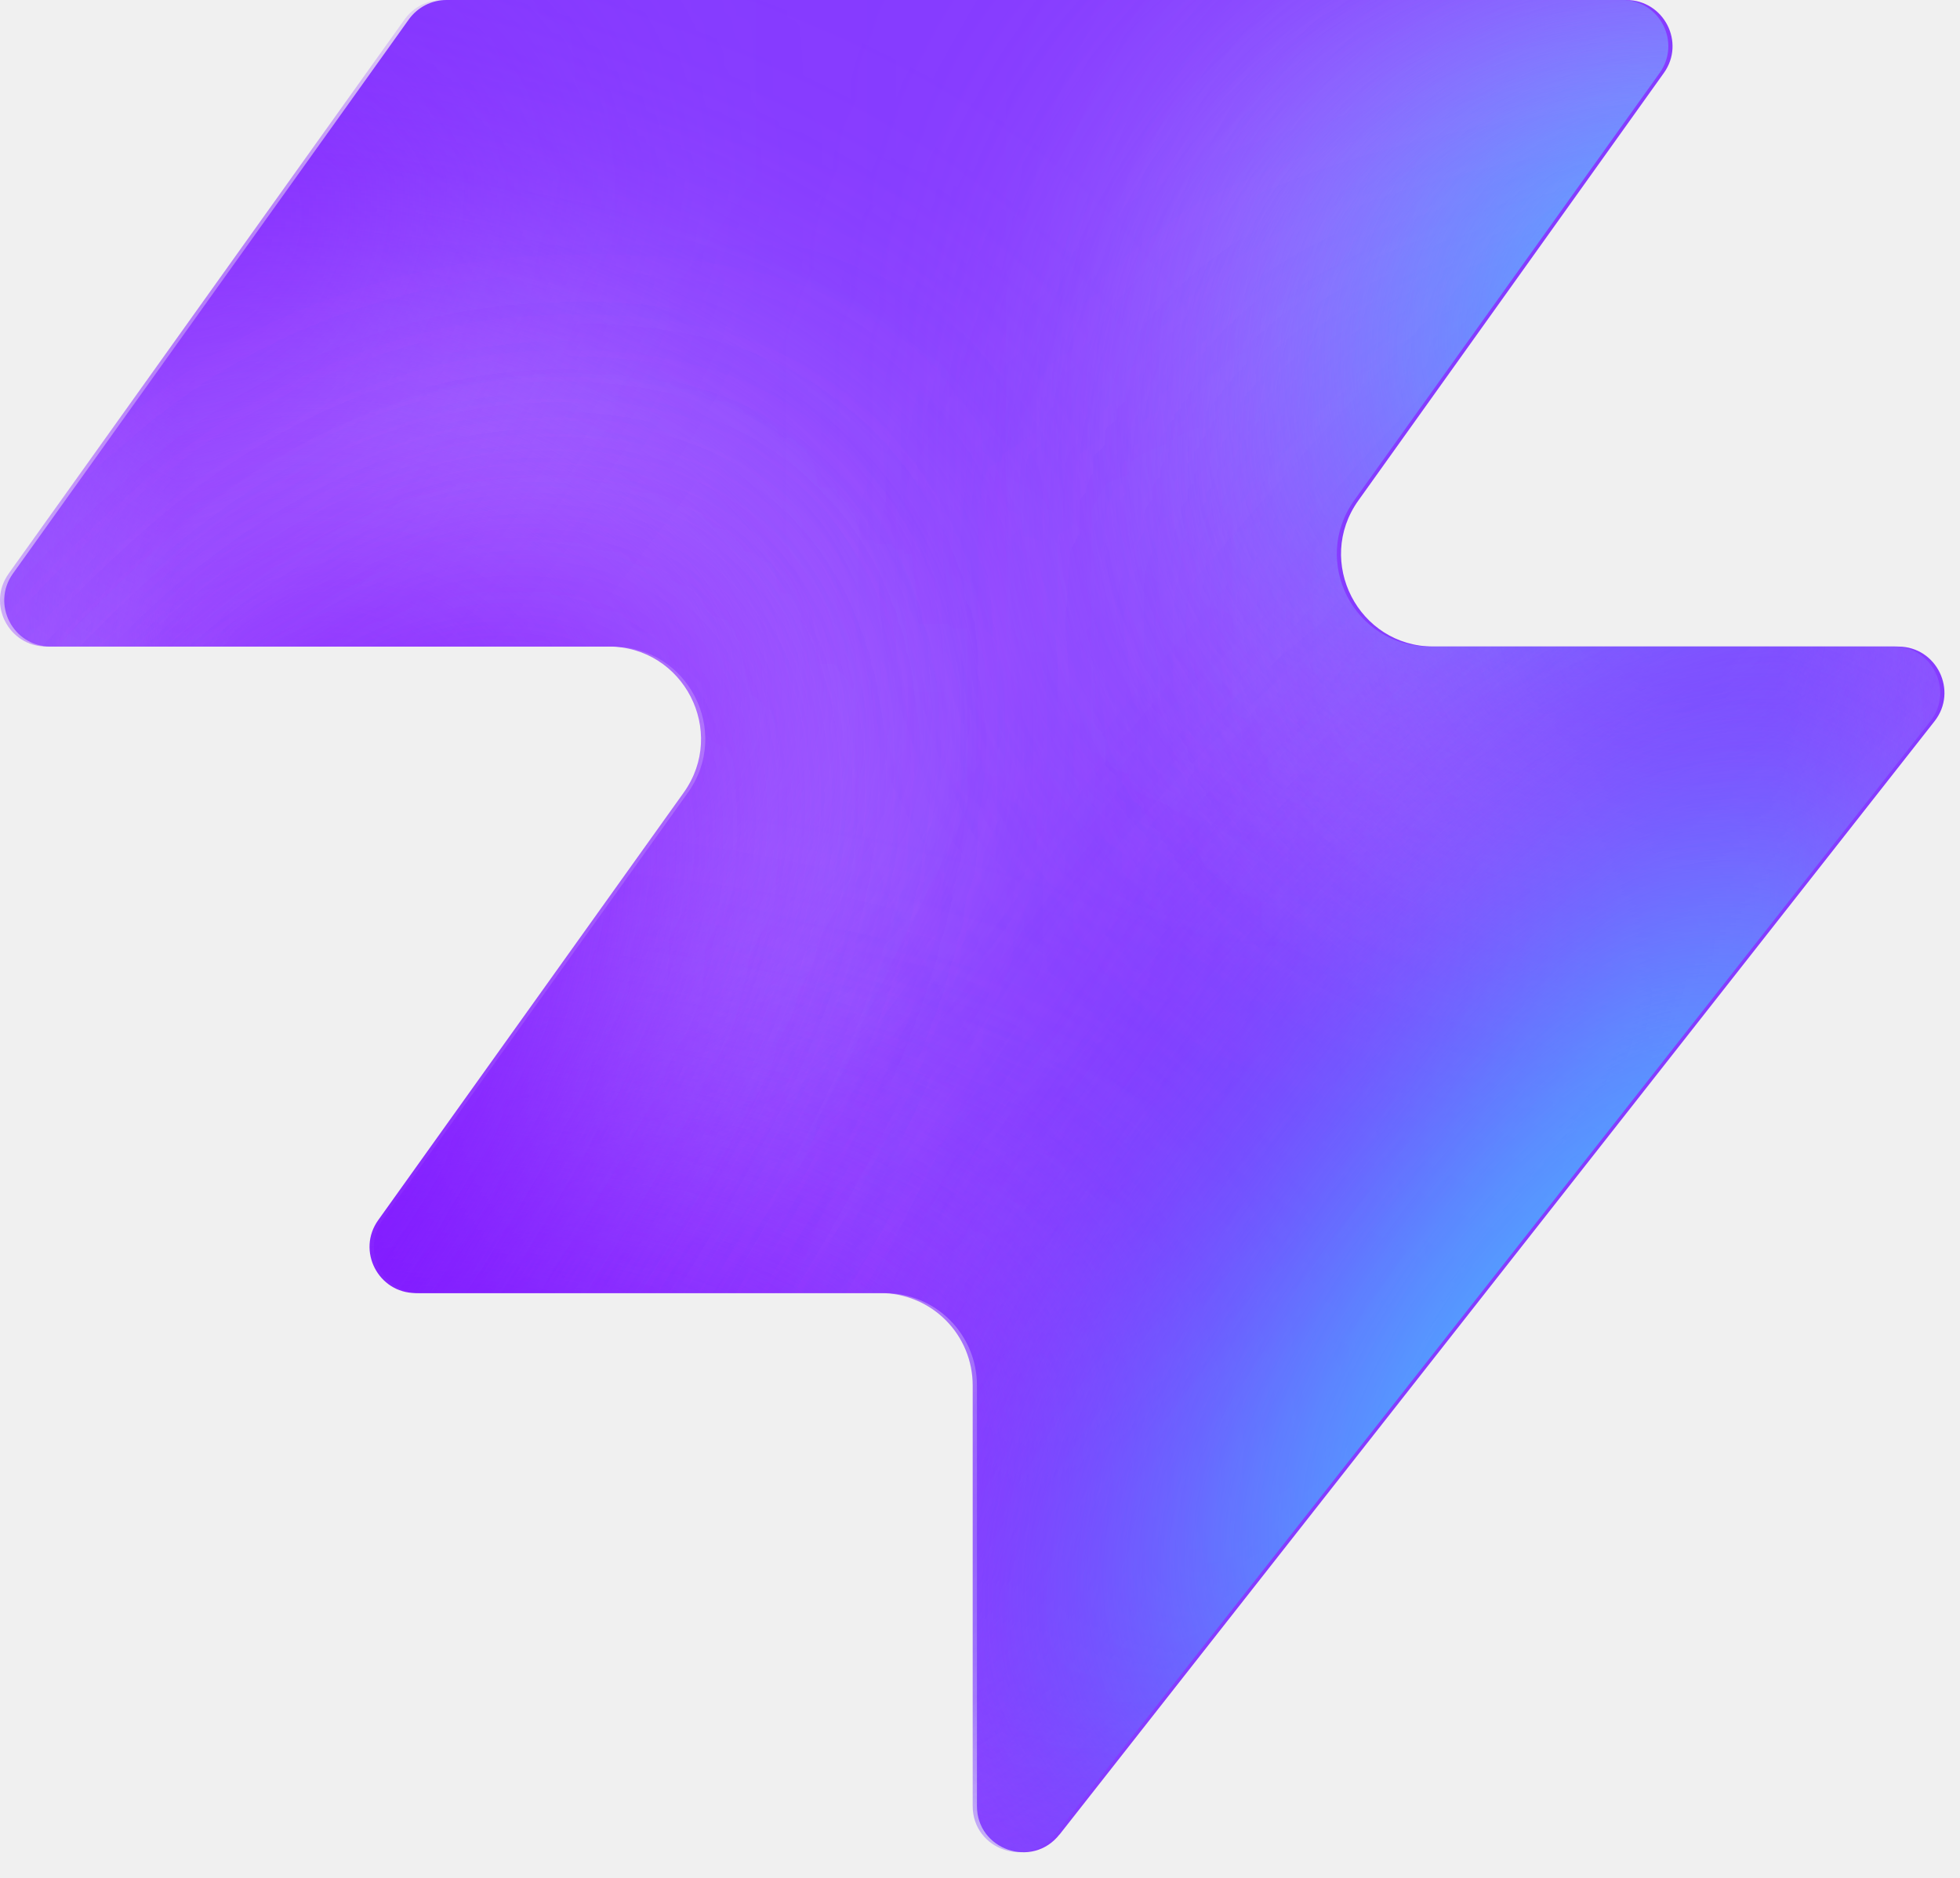
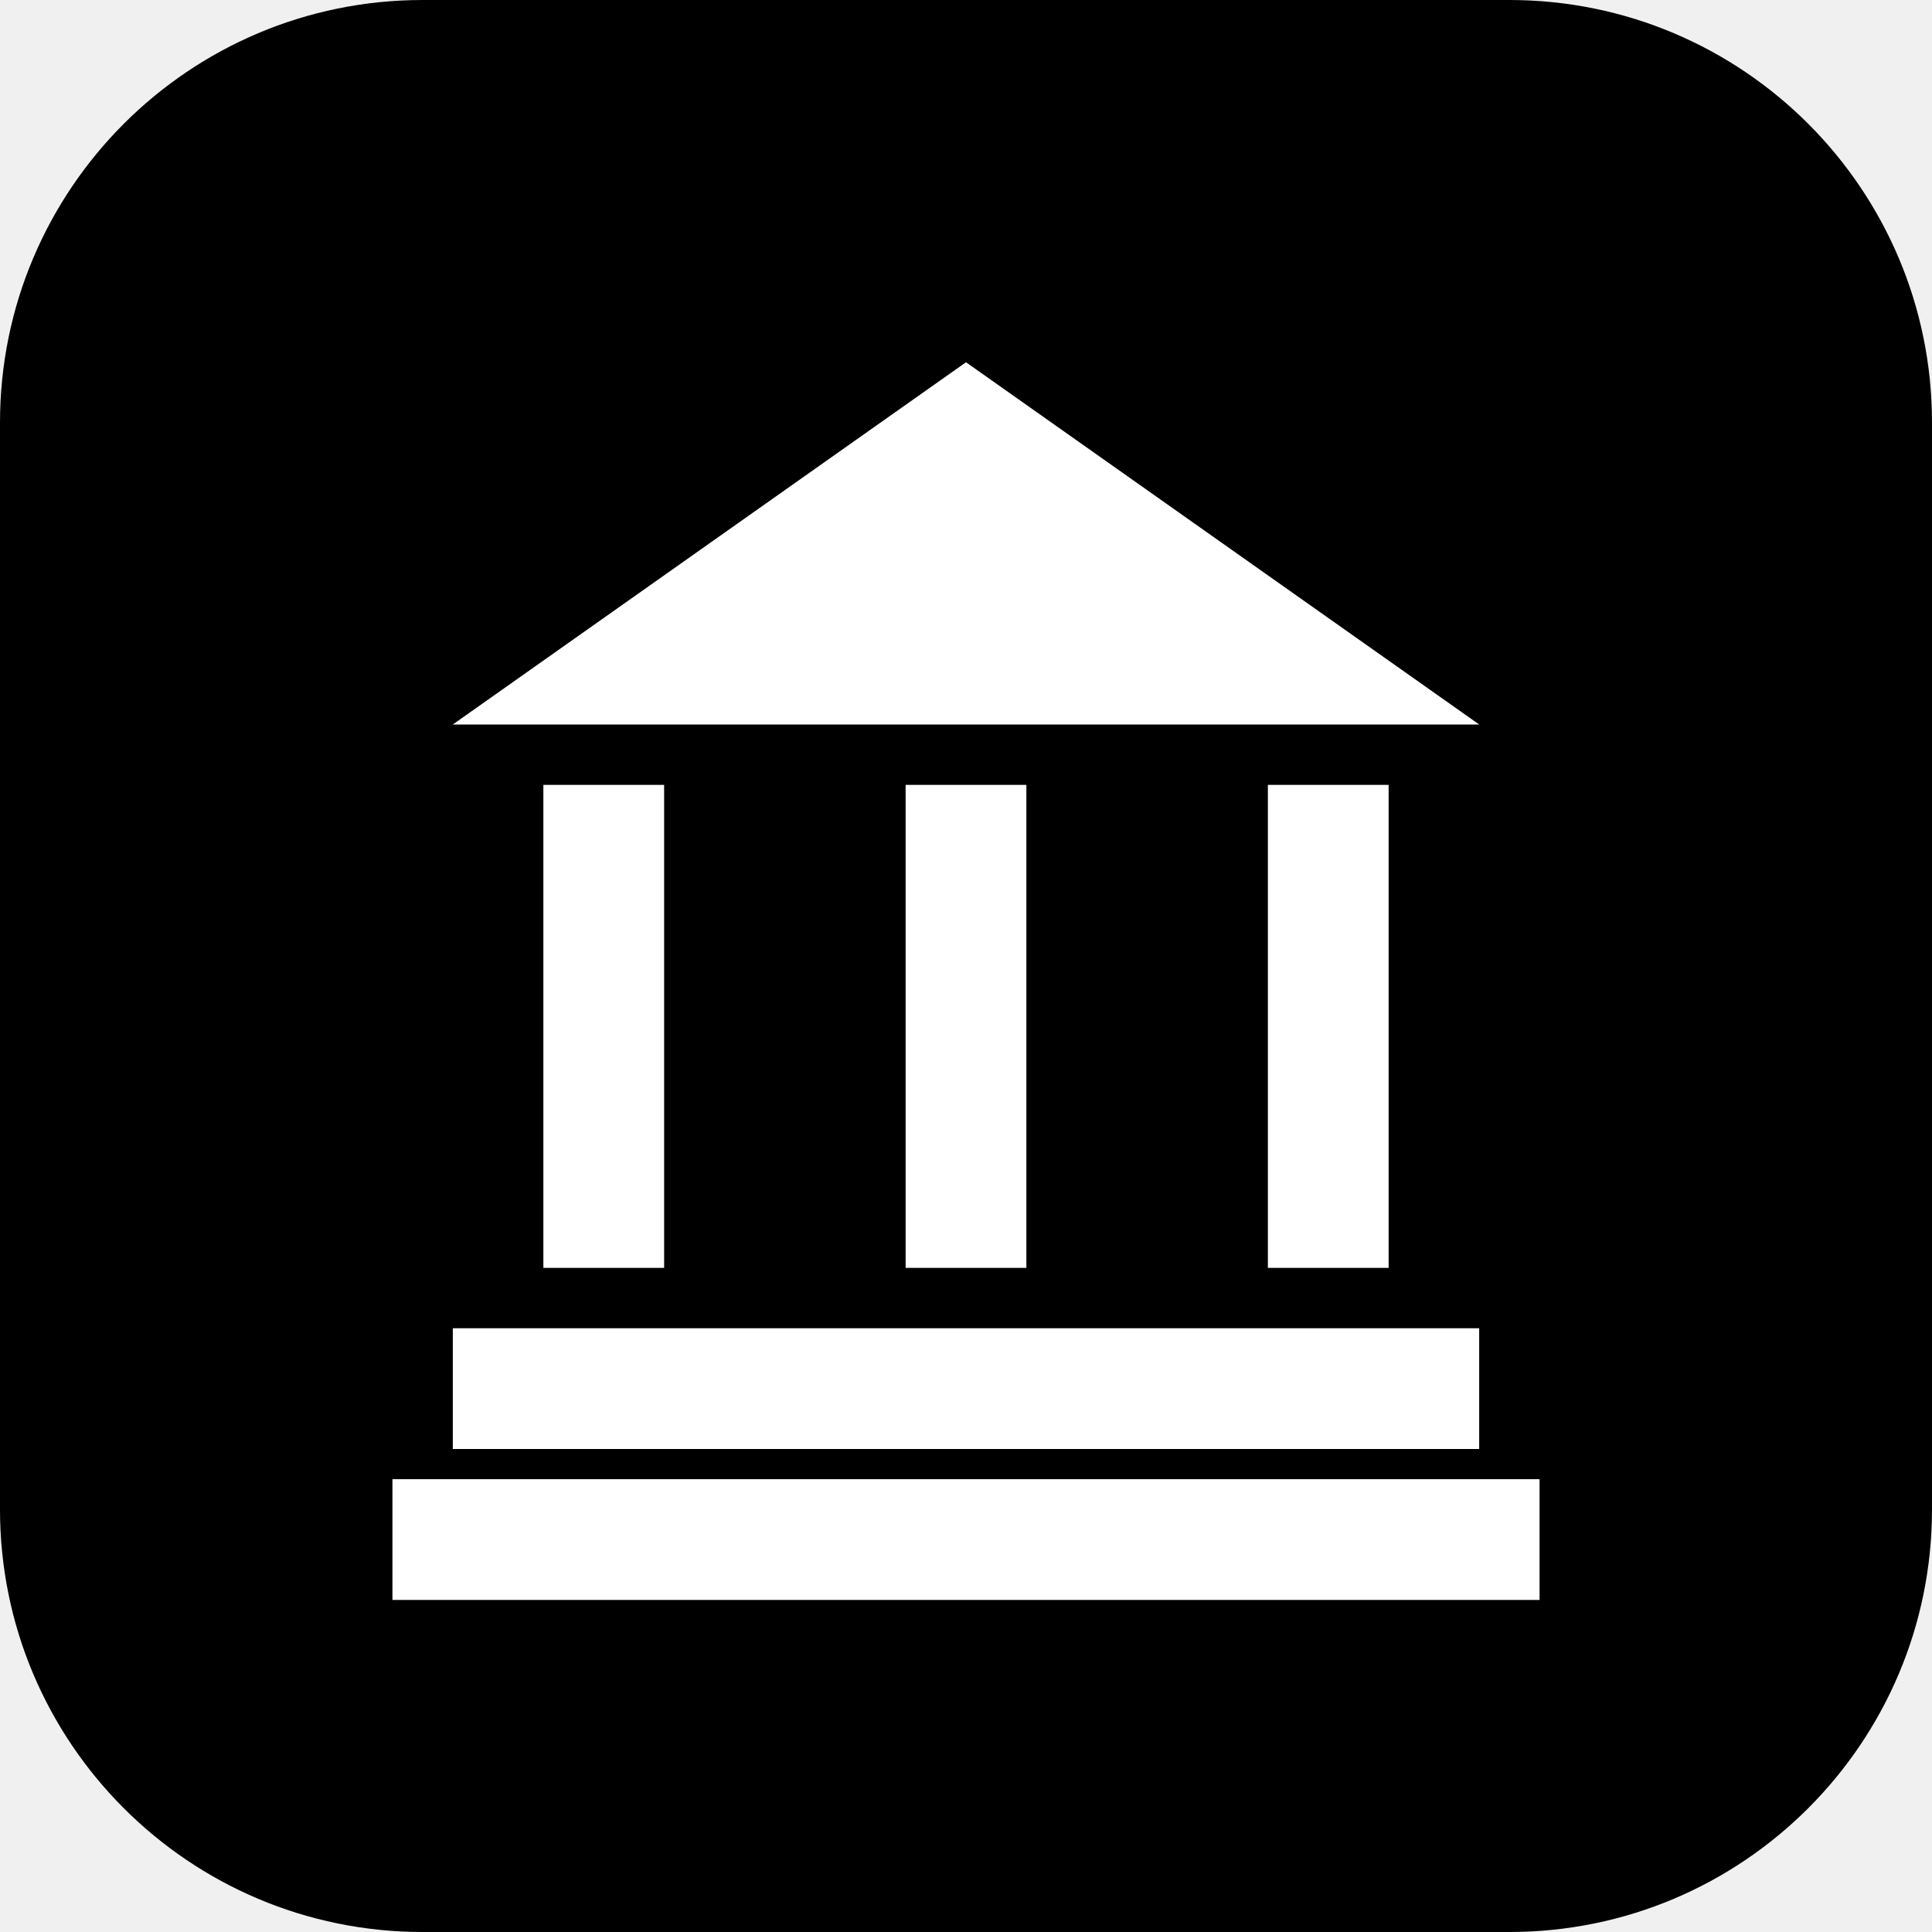
- <svg xmlns="http://www.w3.org/2000/svg" width="48" height="46" fill="none" viewBox="0 0 48 46">
-   <path fill="#863bff" d="M25.946 44.938c-.664.845-2.021.375-2.021-.698V33.937a2.26 2.26 0 0 0-2.262-2.262H10.287c-.92 0-1.456-1.04-.92-1.788l7.48-10.471c1.07-1.497 0-3.578-1.842-3.578H1.237c-.92 0-1.456-1.04-.92-1.788L10.013.474c.214-.297.556-.474.92-.474h28.894c.92 0 1.456 1.04.92 1.788l-7.48 10.471c-1.07 1.498 0 3.579 1.842 3.579h11.377c.943 0 1.473 1.088.89 1.83L25.947 44.94z" style="fill:#863bff;fill:color(display-p3 .525 .23 1);fill-opacity:1" />
-   <mask id="a" width="48" height="46" x="0" y="0" maskUnits="userSpaceOnUse" style="mask-type:alpha">
-     <path fill="#000" d="M25.842 44.938c-.664.844-2.021.375-2.021-.698V33.937a2.26 2.26 0 0 0-2.262-2.262H10.183c-.92 0-1.456-1.04-.92-1.788l7.48-10.471c1.07-1.498 0-3.579-1.842-3.579H1.133c-.92 0-1.456-1.04-.92-1.787L9.91.473c.214-.297.556-.474.92-.474h28.894c.92 0 1.456 1.04.92 1.788l-7.48 10.471c-1.07 1.498 0 3.578 1.842 3.578h11.377c.943 0 1.473 1.088.89 1.832L25.843 44.94z" style="fill:#000;fill-opacity:1" />
-   </mask>
-   <g mask="url(#a)">
-     <g filter="url(#b)">
-       <ellipse cx="5.508" cy="14.704" fill="#ede6ff" rx="5.508" ry="14.704" style="fill:#ede6ff;fill:color(display-p3 .927 .903 1);fill-opacity:1" transform="matrix(.00324 1 1 -.00324 -4.47 31.516)" />
-     </g>
-     <g filter="url(#c)">
-       <ellipse cx="10.399" cy="29.851" fill="#ede6ff" rx="10.399" ry="29.851" style="fill:#ede6ff;fill:color(display-p3 .927 .903 1);fill-opacity:1" transform="matrix(.00324 1 1 -.00324 -39.328 7.883)" />
-     </g>
-     <g filter="url(#d)">
-       <ellipse cx="5.508" cy="30.487" fill="#7e14ff" rx="5.508" ry="30.487" style="fill:#7e14ff;fill:color(display-p3 .492 .077 1);fill-opacity:1" transform="rotate(89.814 -25.913 -14.639)scale(1 -1)" />
-     </g>
-     <g filter="url(#e)">
-       <ellipse cx="5.508" cy="30.599" fill="#7e14ff" rx="5.508" ry="30.599" style="fill:#7e14ff;fill:color(display-p3 .492 .077 1);fill-opacity:1" transform="rotate(89.814 -32.644 -3.334)scale(1 -1)" />
-     </g>
-     <g filter="url(#f)">
-       <ellipse cx="5.508" cy="30.599" fill="#7e14ff" rx="5.508" ry="30.599" style="fill:#7e14ff;fill:color(display-p3 .492 .077 1);fill-opacity:1" transform="matrix(.00324 1 1 -.00324 -34.34 30.47)" />
-     </g>
-     <g filter="url(#g)">
-       <ellipse cx="14.072" cy="22.078" fill="#ede6ff" rx="14.072" ry="22.078" style="fill:#ede6ff;fill:color(display-p3 .927 .903 1);fill-opacity:1" transform="rotate(93.35 24.506 48.493)scale(-1 1)" />
-     </g>
-     <g filter="url(#h)">
-       <ellipse cx="3.47" cy="21.501" fill="#7e14ff" rx="3.47" ry="21.501" style="fill:#7e14ff;fill:color(display-p3 .492 .077 1);fill-opacity:1" transform="rotate(89.009 28.708 47.59)scale(-1 1)" />
-     </g>
-     <g filter="url(#i)">
-       <ellipse cx="3.47" cy="21.501" fill="#7e14ff" rx="3.47" ry="21.501" style="fill:#7e14ff;fill:color(display-p3 .492 .077 1);fill-opacity:1" transform="rotate(89.009 28.708 47.59)scale(-1 1)" />
-     </g>
-     <g filter="url(#j)">
-       <ellipse cx=".387" cy="8.972" fill="#7e14ff" rx="4.407" ry="29.108" style="fill:#7e14ff;fill:color(display-p3 .492 .077 1);fill-opacity:1" transform="rotate(39.51 .387 8.972)" />
-     </g>
-     <g filter="url(#k)">
-       <ellipse cx="47.523" cy="-6.092" fill="#7e14ff" rx="4.407" ry="29.108" style="fill:#7e14ff;fill:color(display-p3 .492 .077 1);fill-opacity:1" transform="rotate(37.892 47.523 -6.092)" />
-     </g>
-     <g filter="url(#l)">
-       <ellipse cx="41.412" cy="6.333" fill="#47bfff" rx="5.971" ry="9.665" style="fill:#47bfff;fill:color(display-p3 .28 .748 1);fill-opacity:1" transform="rotate(37.892 41.412 6.333)" />
-     </g>
-     <g filter="url(#m)">
-       <ellipse cx="-1.879" cy="38.332" fill="#7e14ff" rx="4.407" ry="29.108" style="fill:#7e14ff;fill:color(display-p3 .492 .077 1);fill-opacity:1" transform="rotate(37.892 -1.88 38.332)" />
-     </g>
-     <g filter="url(#n)">
-       <ellipse cx="-1.879" cy="38.332" fill="#7e14ff" rx="4.407" ry="29.108" style="fill:#7e14ff;fill:color(display-p3 .492 .077 1);fill-opacity:1" transform="rotate(37.892 -1.88 38.332)" />
-     </g>
-     <g filter="url(#o)">
-       <ellipse cx="35.651" cy="29.907" fill="#7e14ff" rx="4.407" ry="29.108" style="fill:#7e14ff;fill:color(display-p3 .492 .077 1);fill-opacity:1" transform="rotate(37.892 35.651 29.907)" />
-     </g>
-     <g filter="url(#p)">
-       <ellipse cx="38.418" cy="32.4" fill="#47bfff" rx="5.971" ry="15.297" style="fill:#47bfff;fill:color(display-p3 .28 .748 1);fill-opacity:1" transform="rotate(37.892 38.418 32.4)" />
-     </g>
-   </g>
-   <defs>
-     <filter id="b" width="60.045" height="41.654" x="-19.77" y="16.149" color-interpolation-filters="sRGB" filterUnits="userSpaceOnUse">
-       <feFlood flood-opacity="0" result="BackgroundImageFix" />
-       <feBlend in="SourceGraphic" in2="BackgroundImageFix" result="shape" />
-       <feGaussianBlur result="effect1_foregroundBlur_2002_17158" stdDeviation="7.659" />
-     </filter>
-     <filter id="c" width="90.34" height="51.437" x="-54.613" y="-7.533" color-interpolation-filters="sRGB" filterUnits="userSpaceOnUse">
-       <feFlood flood-opacity="0" result="BackgroundImageFix" />
-       <feBlend in="SourceGraphic" in2="BackgroundImageFix" result="shape" />
-       <feGaussianBlur result="effect1_foregroundBlur_2002_17158" stdDeviation="7.659" />
-     </filter>
-     <filter id="d" width="79.355" height="29.4" x="-49.64" y="2.03" color-interpolation-filters="sRGB" filterUnits="userSpaceOnUse">
-       <feFlood flood-opacity="0" result="BackgroundImageFix" />
-       <feBlend in="SourceGraphic" in2="BackgroundImageFix" result="shape" />
-       <feGaussianBlur result="effect1_foregroundBlur_2002_17158" stdDeviation="4.596" />
-     </filter>
-     <filter id="e" width="79.579" height="29.4" x="-45.045" y="20.029" color-interpolation-filters="sRGB" filterUnits="userSpaceOnUse">
-       <feFlood flood-opacity="0" result="BackgroundImageFix" />
-       <feBlend in="SourceGraphic" in2="BackgroundImageFix" result="shape" />
-       <feGaussianBlur result="effect1_foregroundBlur_2002_17158" stdDeviation="4.596" />
-     </filter>
-     <filter id="f" width="79.579" height="29.4" x="-43.513" y="21.178" color-interpolation-filters="sRGB" filterUnits="userSpaceOnUse">
-       <feFlood flood-opacity="0" result="BackgroundImageFix" />
-       <feBlend in="SourceGraphic" in2="BackgroundImageFix" result="shape" />
-       <feGaussianBlur result="effect1_foregroundBlur_2002_17158" stdDeviation="4.596" />
-     </filter>
-     <filter id="g" width="74.749" height="58.852" x="15.756" y="-17.901" color-interpolation-filters="sRGB" filterUnits="userSpaceOnUse">
-       <feFlood flood-opacity="0" result="BackgroundImageFix" />
-       <feBlend in="SourceGraphic" in2="BackgroundImageFix" result="shape" />
-       <feGaussianBlur result="effect1_foregroundBlur_2002_17158" stdDeviation="7.659" />
-     </filter>
-     <filter id="h" width="61.377" height="25.362" x="23.548" y="2.284" color-interpolation-filters="sRGB" filterUnits="userSpaceOnUse">
-       <feFlood flood-opacity="0" result="BackgroundImageFix" />
-       <feBlend in="SourceGraphic" in2="BackgroundImageFix" result="shape" />
-       <feGaussianBlur result="effect1_foregroundBlur_2002_17158" stdDeviation="4.596" />
-     </filter>
-     <filter id="i" width="61.377" height="25.362" x="23.548" y="2.284" color-interpolation-filters="sRGB" filterUnits="userSpaceOnUse">
-       <feFlood flood-opacity="0" result="BackgroundImageFix" />
-       <feBlend in="SourceGraphic" in2="BackgroundImageFix" result="shape" />
-       <feGaussianBlur result="effect1_foregroundBlur_2002_17158" stdDeviation="4.596" />
-     </filter>
-     <filter id="j" width="56.045" height="63.649" x="-27.636" y="-22.853" color-interpolation-filters="sRGB" filterUnits="userSpaceOnUse">
-       <feFlood flood-opacity="0" result="BackgroundImageFix" />
-       <feBlend in="SourceGraphic" in2="BackgroundImageFix" result="shape" />
-       <feGaussianBlur result="effect1_foregroundBlur_2002_17158" stdDeviation="4.596" />
-     </filter>
-     <filter id="k" width="54.814" height="64.646" x="20.116" y="-38.415" color-interpolation-filters="sRGB" filterUnits="userSpaceOnUse">
-       <feFlood flood-opacity="0" result="BackgroundImageFix" />
-       <feBlend in="SourceGraphic" in2="BackgroundImageFix" result="shape" />
-       <feGaussianBlur result="effect1_foregroundBlur_2002_17158" stdDeviation="4.596" />
-     </filter>
-     <filter id="l" width="33.541" height="35.313" x="24.641" y="-11.323" color-interpolation-filters="sRGB" filterUnits="userSpaceOnUse">
-       <feFlood flood-opacity="0" result="BackgroundImageFix" />
-       <feBlend in="SourceGraphic" in2="BackgroundImageFix" result="shape" />
-       <feGaussianBlur result="effect1_foregroundBlur_2002_17158" stdDeviation="4.596" />
-     </filter>
-     <filter id="m" width="54.814" height="64.646" x="-29.286" y="6.009" color-interpolation-filters="sRGB" filterUnits="userSpaceOnUse">
-       <feFlood flood-opacity="0" result="BackgroundImageFix" />
-       <feBlend in="SourceGraphic" in2="BackgroundImageFix" result="shape" />
-       <feGaussianBlur result="effect1_foregroundBlur_2002_17158" stdDeviation="4.596" />
-     </filter>
-     <filter id="n" width="54.814" height="64.646" x="-29.286" y="6.009" color-interpolation-filters="sRGB" filterUnits="userSpaceOnUse">
-       <feFlood flood-opacity="0" result="BackgroundImageFix" />
-       <feBlend in="SourceGraphic" in2="BackgroundImageFix" result="shape" />
-       <feGaussianBlur result="effect1_foregroundBlur_2002_17158" stdDeviation="4.596" />
-     </filter>
-     <filter id="o" width="54.814" height="64.646" x="8.244" y="-2.416" color-interpolation-filters="sRGB" filterUnits="userSpaceOnUse">
-       <feFlood flood-opacity="0" result="BackgroundImageFix" />
-       <feBlend in="SourceGraphic" in2="BackgroundImageFix" result="shape" />
-       <feGaussianBlur result="effect1_foregroundBlur_2002_17158" stdDeviation="4.596" />
-     </filter>
-     <filter id="p" width="39.409" height="43.623" x="18.713" y="10.588" color-interpolation-filters="sRGB" filterUnits="userSpaceOnUse">
-       <feFlood flood-opacity="0" result="BackgroundImageFix" />
-       <feBlend in="SourceGraphic" in2="BackgroundImageFix" result="shape" />
-       <feGaussianBlur result="effect1_foregroundBlur_2002_17158" stdDeviation="4.596" />
-     </filter>
-   </defs>
+ <svg xmlns="http://www.w3.org/2000/svg" viewBox="0 0 256 256">
+   <rect width="256" height="256" rx="56" fill="#000000" />
+   <path d="M128 48 L196 96 H60 Z" fill="#ffffff" />
+   <rect x="72" y="104" width="16" height="64" fill="#ffffff" />
+   <rect x="120" y="104" width="16" height="64" fill="#ffffff" />
+   <rect x="168" y="104" width="16" height="64" fill="#ffffff" />
+   <rect x="60" y="176" width="136" height="16" fill="#ffffff" />
+   <rect x="52" y="196" width="152" height="16" fill="#ffffff" />
</svg>
